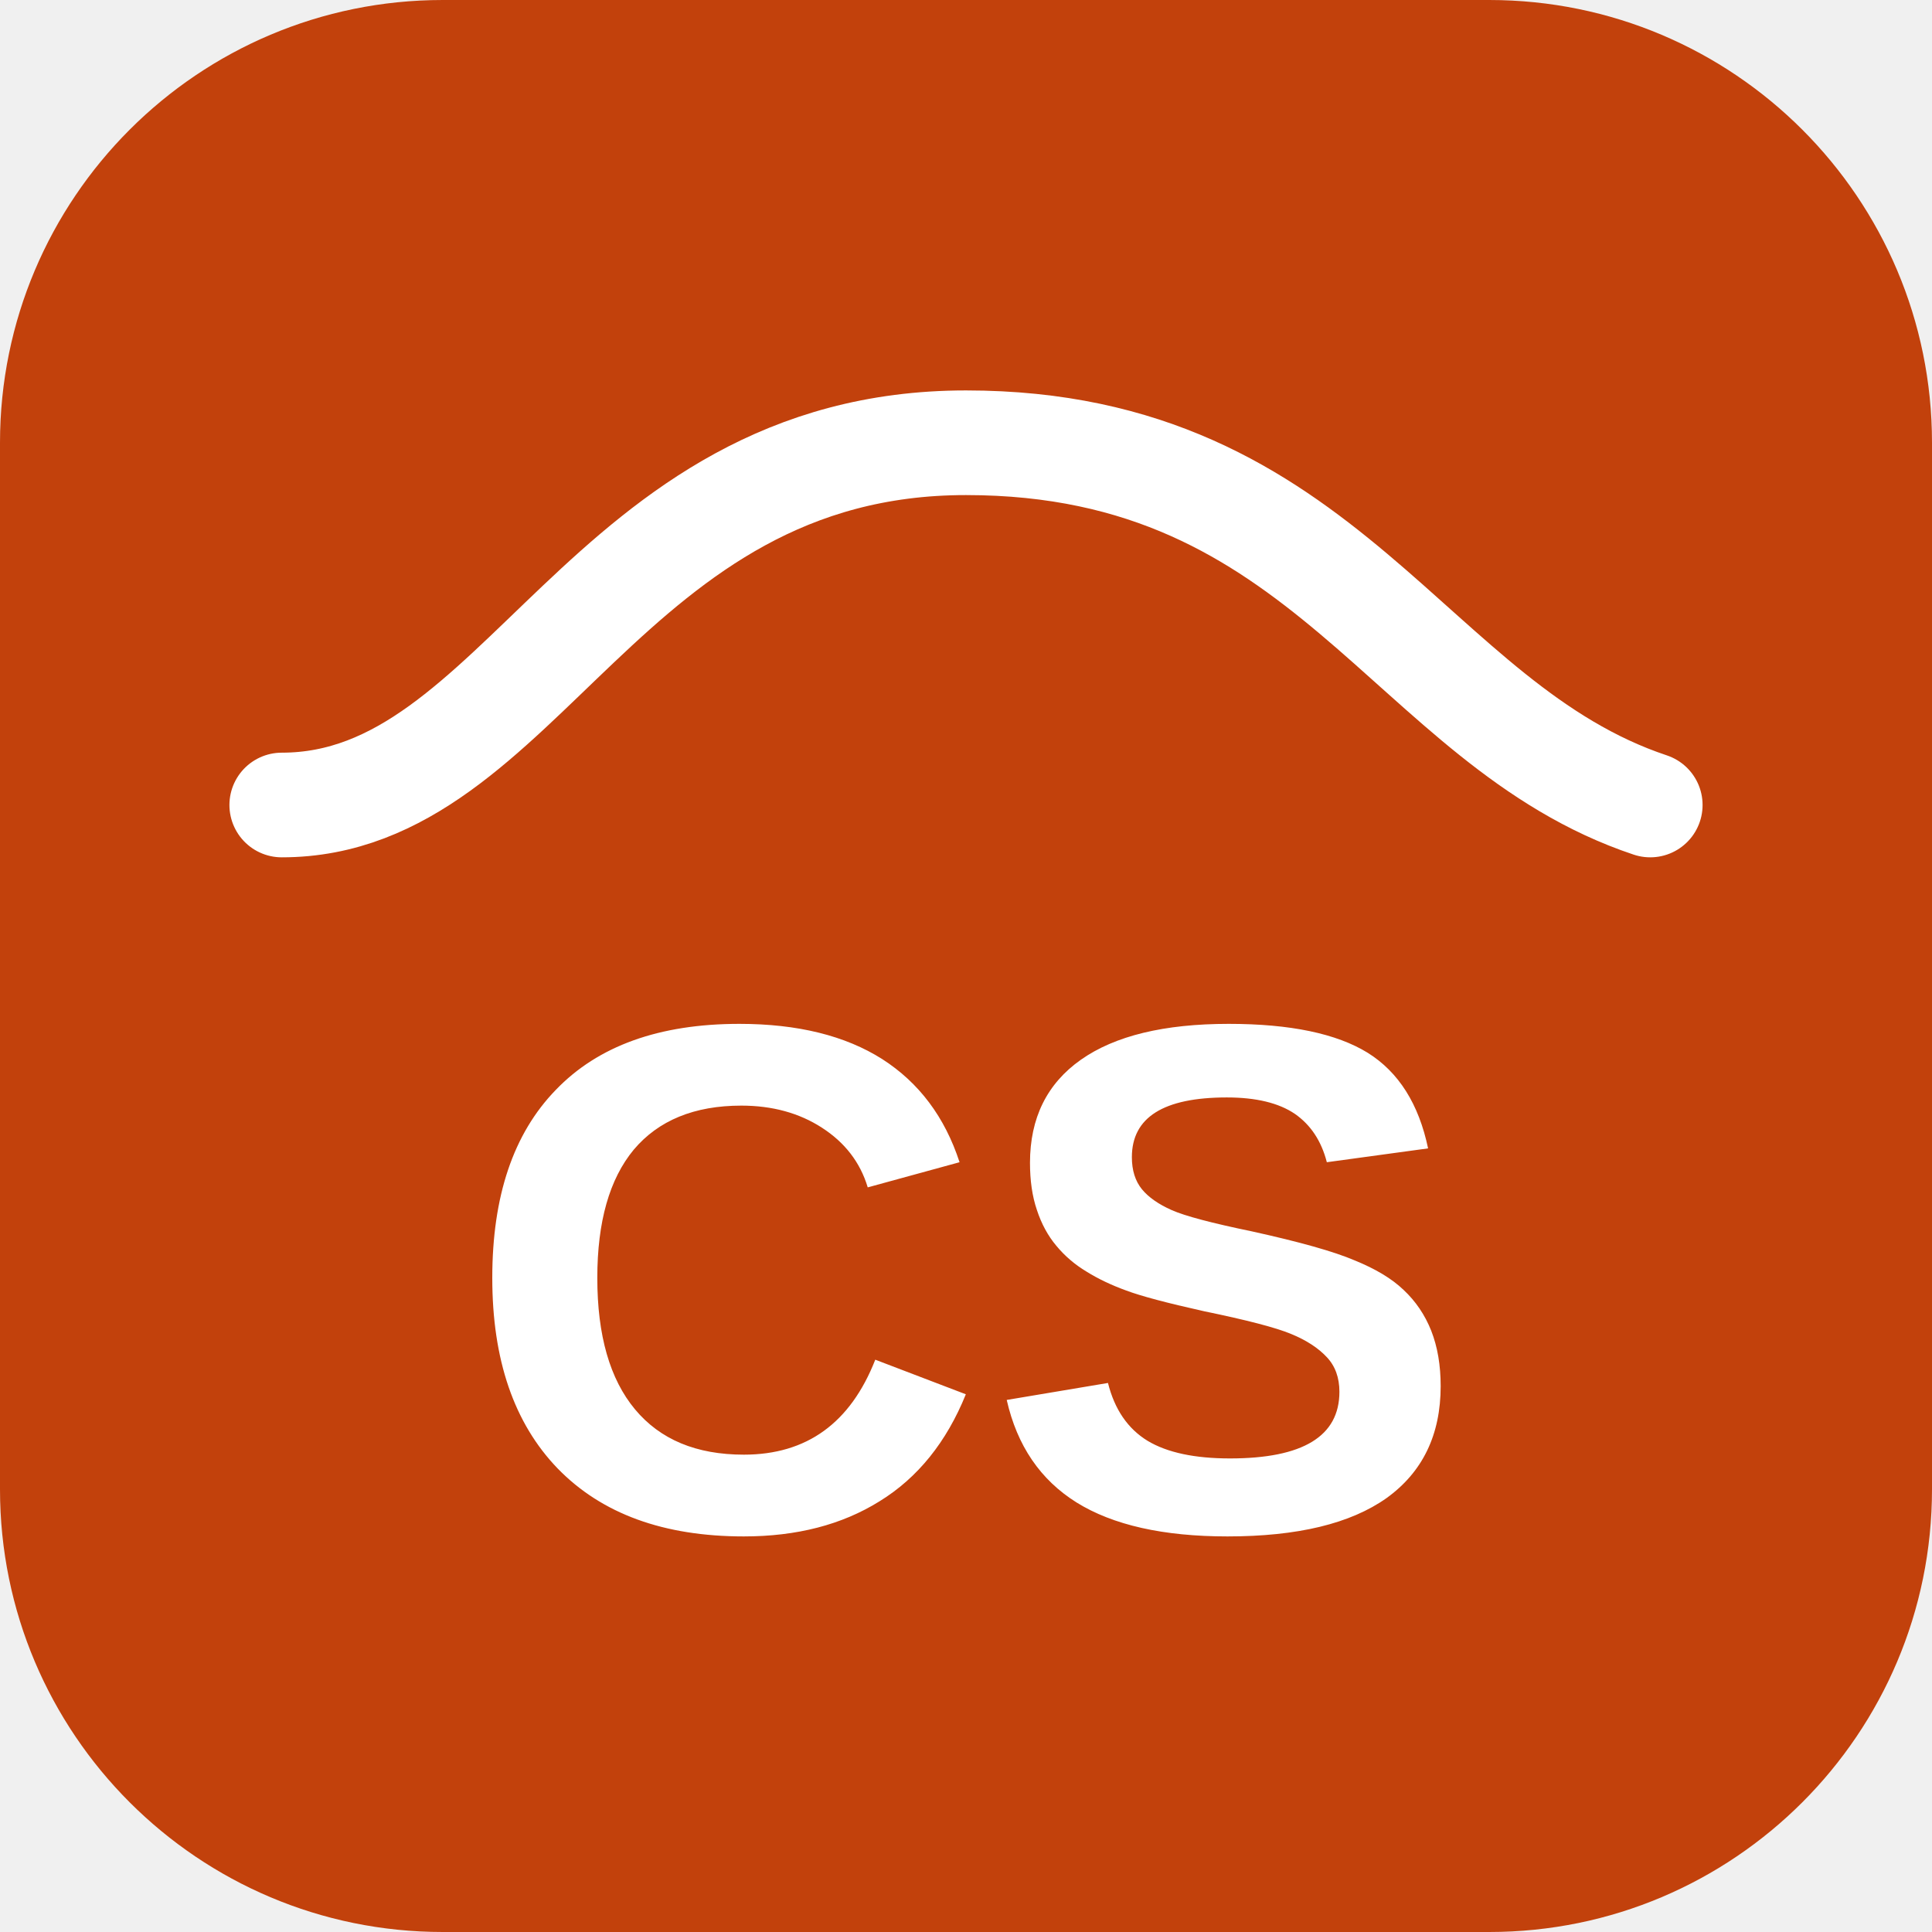
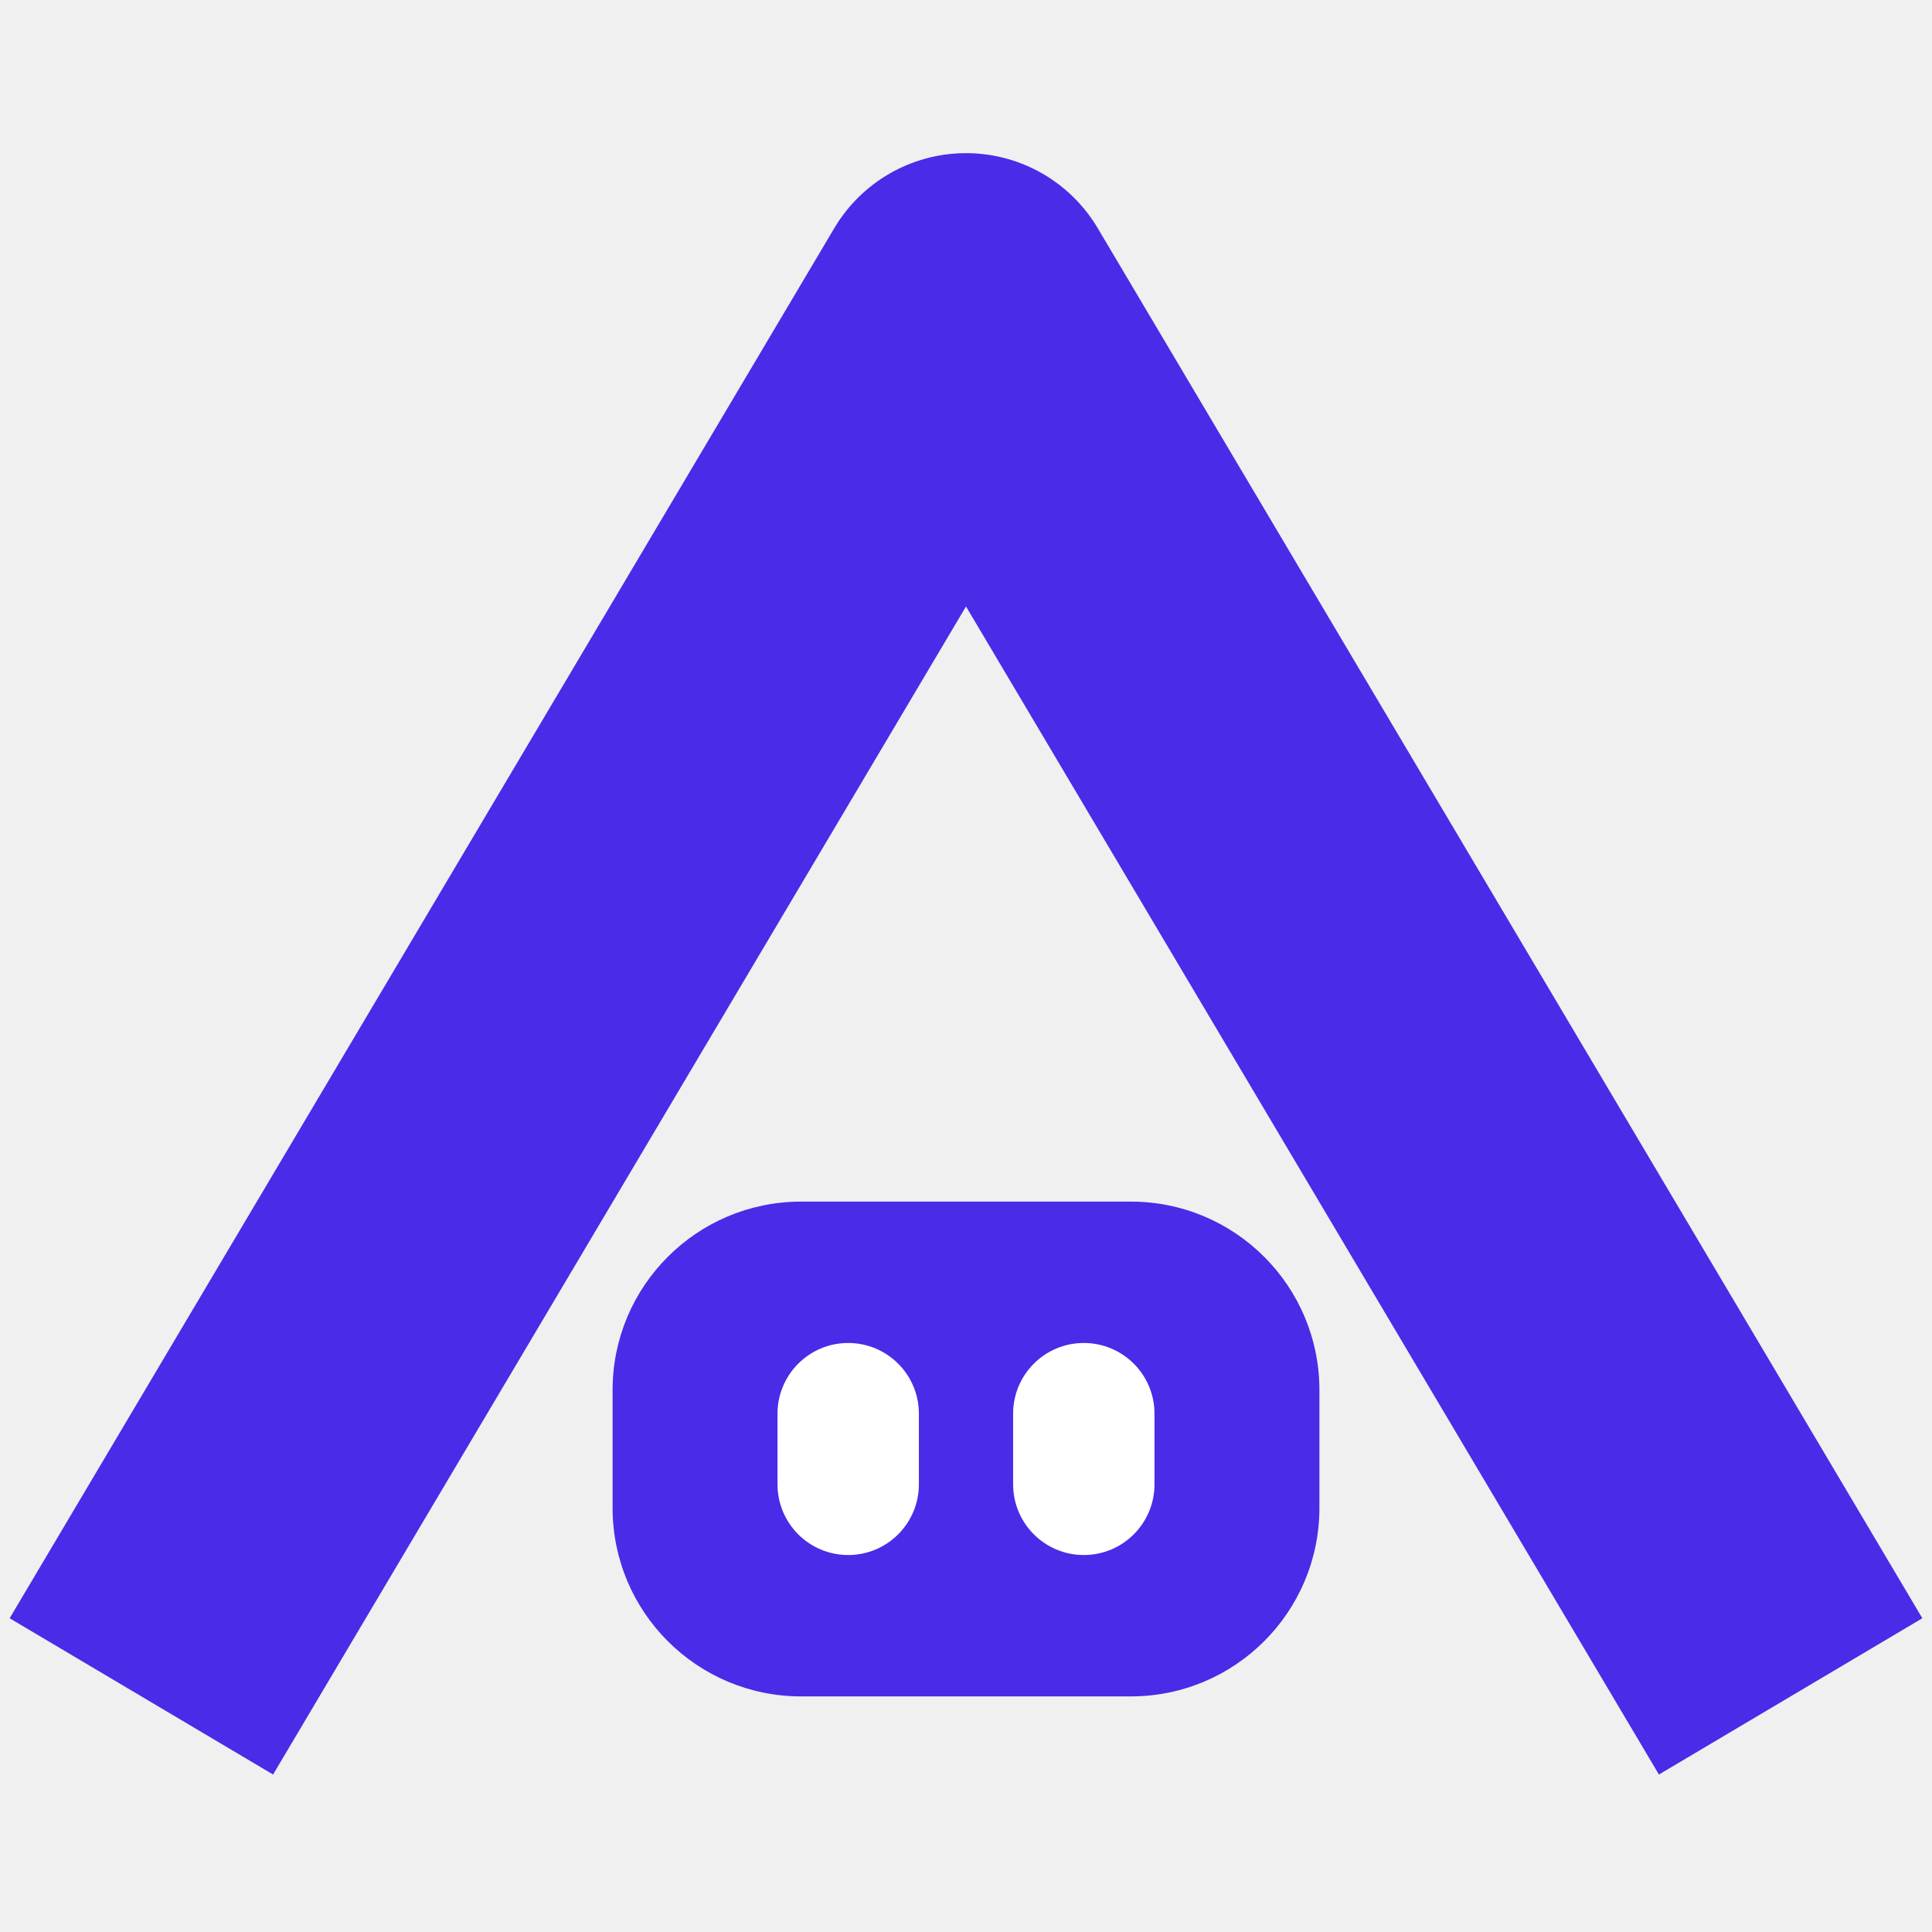
- <svg xmlns="http://www.w3.org/2000/svg" viewBox="0 0 48 48">
-   <rect width="48" height="48" rx="11" fill="#C2410C" />
-   <path d="M7 20c6 0 8-9 17-9s11 7 17 9" fill="none" stroke="#fff" stroke-width="2.600" stroke-linecap="round" />
-   <text x="24" y="38" text-anchor="middle" fill="#fff" font-size="18" font-weight="700" font-family="Arial,sans-serif">CS</text>
+ <svg xmlns="http://www.w3.org/2000/svg" viewBox="0 0 82 82">
+   <path d="M6 72 L41 13 L76 72" fill="none" stroke="#4A2BE8" stroke-width="13" stroke-linejoin="round" />
+   <rect x="26" y="51" width="30" height="21" rx="8" fill="#4A2BE8" />
+   <rect x="33" y="57" width="6" height="9" rx="3" fill="#fff" />
+   <rect x="43" y="57" width="6" height="9" rx="3" fill="#fff" />
</svg>
